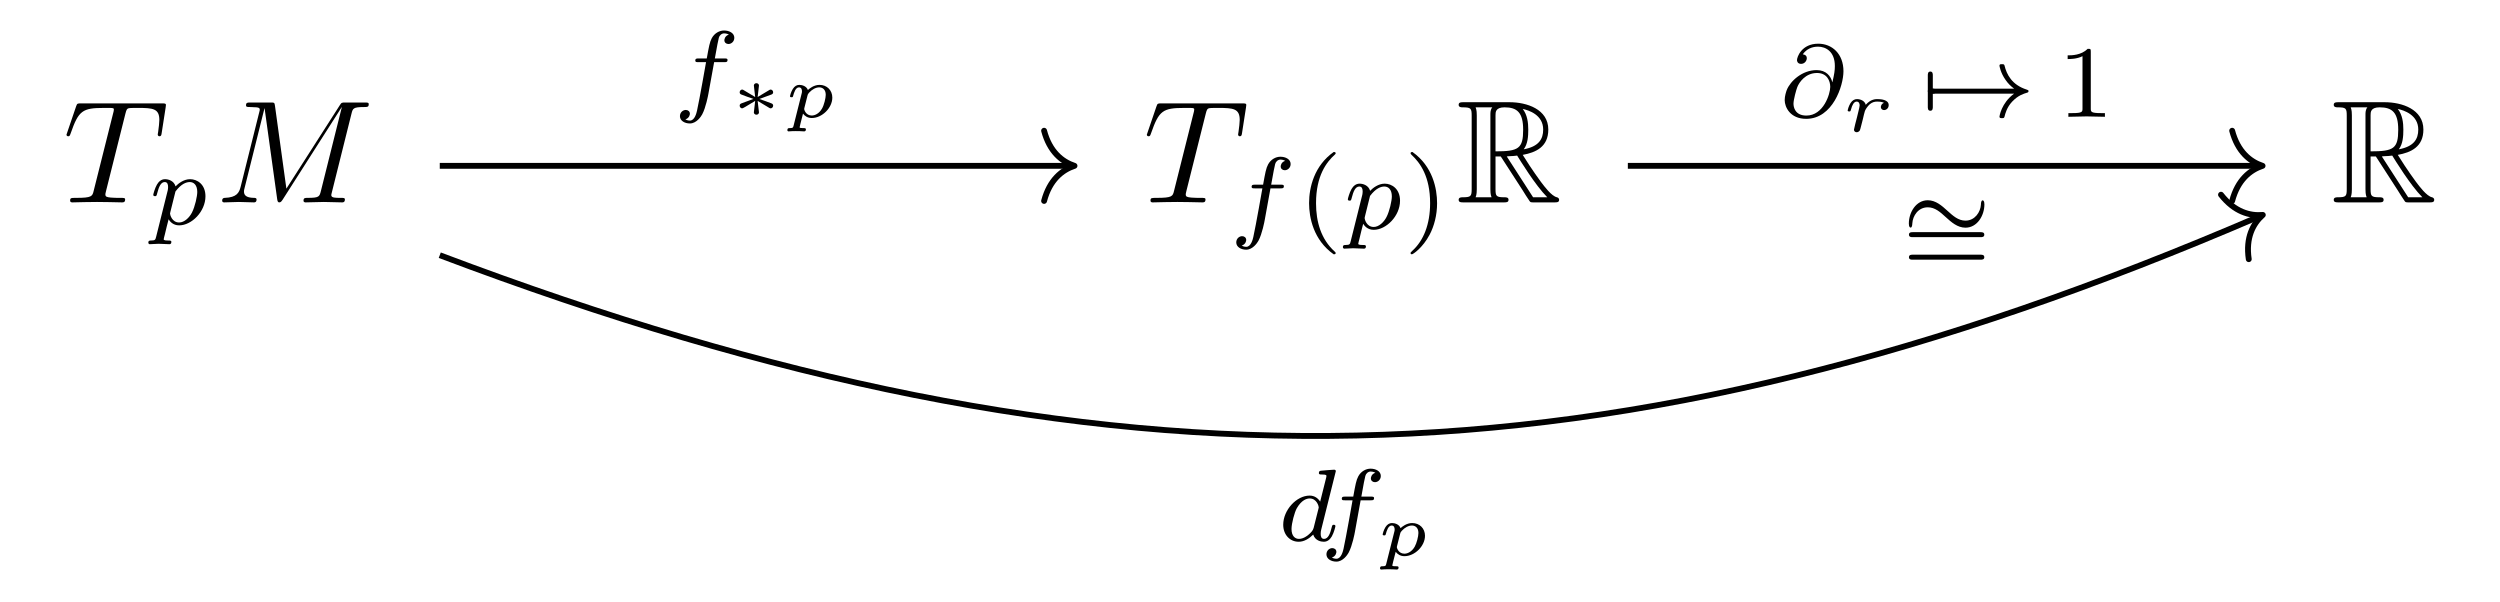
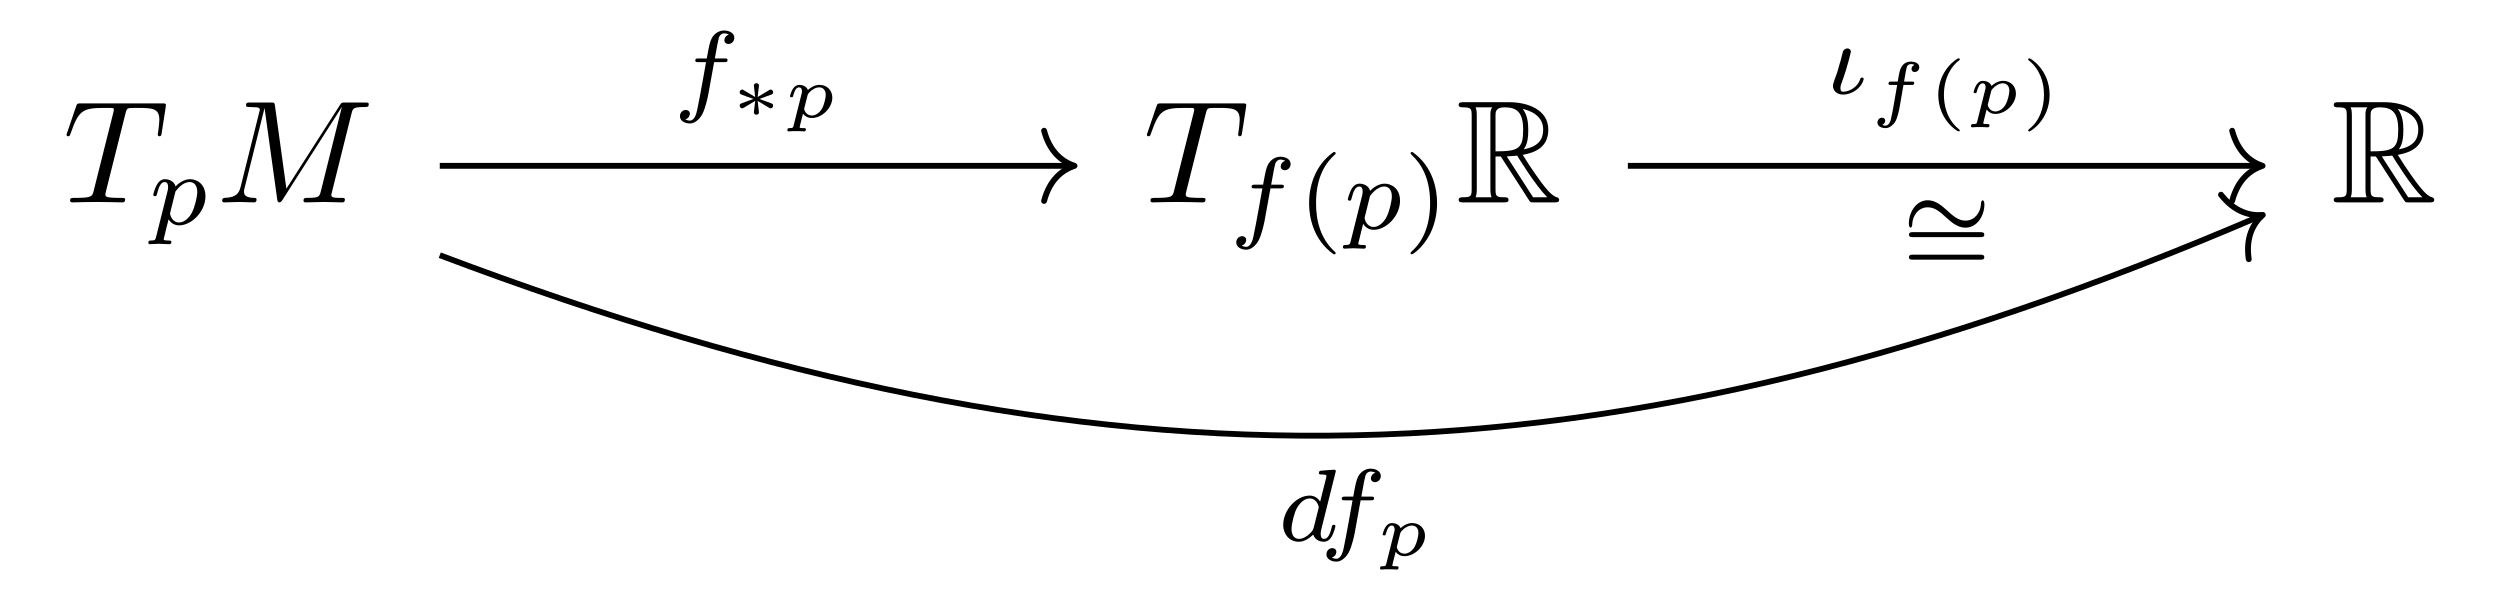
<svg xmlns="http://www.w3.org/2000/svg" version="1.1" width="255.446pt" height="61.416pt" viewBox="-69.011 -69.011 170.297 40.944" data-scale="1.5">
  <defs />
  <g id="page1">
    <g stroke-miterlimit="10" transform="translate(16.13732,-56.88451)scale(0.996264,-0.996264)">
      <g fill="#000" stroke="#000">
        <g stroke-width="0.4">
          <g transform="translate(-85.46783,-1.66666)">
            <g stroke="none" transform="scale(-1.00375,1.00375)translate(16.13732,-56.88451)scale(-1,-1)">
              <g stroke="#000" stroke-miterlimit="10" transform="translate(31.01594,-56.88451)scale(0.996264,-0.996264)">
                <g transform="translate(-10.62888,0.0)">
                  <g stroke="none" transform="scale(-1.00375,1.00375)translate(31.01594,-56.88451)scale(-1,-1)">
                    <g fill="#000">
                      <g stroke="none">
                        <path d="M35.27-62.932C35.34-63.211 35.38-63.271 35.499-63.3C35.589-63.32 35.918-63.32 36.127-63.32C37.133-63.32 37.581-63.281 37.581-62.503C37.581-62.354 37.541-61.965 37.502-61.706C37.492-61.667 37.472-61.547 37.472-61.517C37.472-61.457 37.502-61.388 37.591-61.388C37.701-61.388 37.721-61.467 37.741-61.617L38.01-63.35C38.02-63.39 38.03-63.49 38.03-63.52C38.03-63.629 37.93-63.629 37.761-63.629H32.231C31.992-63.629 31.982-63.619 31.913-63.43L31.315-61.677C31.305-61.657 31.255-61.517 31.255-61.497C31.255-61.437 31.305-61.388 31.375-61.388C31.474-61.388 31.484-61.437 31.544-61.597C32.082-63.141 32.341-63.32 33.815-63.32H34.204C34.483-63.32 34.483-63.281 34.483-63.201C34.483-63.141 34.453-63.021 34.443-62.992L33.108-57.672C33.018-57.303 32.989-57.193 31.923-57.193C31.564-57.193 31.504-57.193 31.504-57.004C31.504-56.885 31.614-56.885 31.673-56.885C31.942-56.885 32.221-56.904 32.49-56.904C32.769-56.904 33.058-56.914 33.337-56.914S33.895-56.904 34.164-56.904C34.453-56.904 34.752-56.885 35.031-56.885C35.131-56.885 35.25-56.885 35.25-57.084C35.25-57.193 35.17-57.193 34.911-57.193C34.662-57.193 34.533-57.193 34.274-57.213C33.985-57.243 33.905-57.273 33.905-57.432C33.905-57.442 33.905-57.492 33.945-57.642L35.27-62.932Z" />
                        <path d="M37.361-54.539C37.312-54.344 37.298-54.288 37.019-54.288C36.929-54.288 36.831-54.288 36.831-54.142C36.831-54.065 36.894-54.037 36.929-54.037C37.11-54.037 37.34-54.065 37.528-54.065C37.765-54.065 38.03-54.037 38.261-54.037C38.323-54.037 38.4-54.058 38.4-54.191C38.4-54.288 38.302-54.288 38.219-54.288C38.065-54.288 37.877-54.288 37.877-54.372C37.877-54.407 37.926-54.588 37.954-54.693C38.037-55.062 38.135-55.439 38.212-55.732C38.295-55.592 38.512-55.32 38.93-55.32C39.781-55.32 40.722-56.262 40.722-57.301C40.722-58.117 40.157-58.466 39.676-58.466C39.244-58.466 38.874-58.173 38.686-57.977C38.567-58.375 38.177-58.466 37.968-58.466C37.696-58.466 37.528-58.284 37.417-58.096C37.277-57.859 37.166-57.44 37.166-57.399C37.166-57.308 37.263-57.308 37.284-57.308C37.382-57.308 37.389-57.329 37.438-57.517C37.542-57.922 37.675-58.27 37.947-58.27C38.128-58.27 38.177-58.117 38.177-57.929C38.177-57.852 38.163-57.761 38.156-57.719L37.361-54.539ZM38.679-57.629C39.083-58.166 39.432-58.27 39.655-58.27C39.927-58.27 40.164-58.068 40.164-57.594C40.164-57.308 40.011-56.597 39.802-56.192C39.627-55.85 39.286-55.516 38.93-55.516C38.435-55.516 38.309-56.053 38.309-56.122C38.309-56.15 38.323-56.199 38.33-56.227L38.679-57.629Z" />
                        <path d="M50.668-62.922C50.758-63.281 50.778-63.38 51.525-63.38C51.754-63.38 51.844-63.38 51.844-63.579C51.844-63.689 51.744-63.689 51.575-63.689H50.26C50.001-63.689 49.991-63.689 49.871-63.5L46.235-57.821L45.458-63.46C45.428-63.689 45.408-63.689 45.149-63.689H43.784C43.595-63.689 43.485-63.689 43.485-63.5C43.485-63.38 43.575-63.38 43.774-63.38C43.904-63.38 44.083-63.37 44.203-63.36C44.362-63.34 44.422-63.31 44.422-63.201C44.422-63.161 44.412-63.131 44.382-63.012L43.117-57.941C43.017-57.542 42.848-57.223 42.041-57.193C41.991-57.193 41.861-57.183 41.861-57.004C41.861-56.914 41.921-56.885 42.001-56.885C42.32-56.885 42.668-56.914 42.997-56.914C43.336-56.914 43.695-56.885 44.023-56.885C44.073-56.885 44.203-56.885 44.203-57.084C44.203-57.193 44.093-57.193 44.023-57.193C43.455-57.203 43.346-57.403 43.346-57.632C43.346-57.701 43.356-57.751 43.386-57.861L44.741-63.29H44.751L45.607-57.114C45.627-56.994 45.637-56.885 45.757-56.885C45.866-56.885 45.926-56.994 45.976-57.064L50.001-63.37H50.011L48.586-57.662C48.487-57.273 48.467-57.193 47.68-57.193C47.51-57.193 47.401-57.193 47.401-57.004C47.401-56.885 47.52-56.885 47.55-56.885C47.829-56.885 48.506-56.914 48.785-56.914C49.194-56.914 49.622-56.885 50.031-56.885C50.091-56.885 50.22-56.885 50.22-57.084C50.22-57.193 50.13-57.193 49.941-57.193C49.572-57.193 49.294-57.193 49.294-57.373C49.294-57.413 49.294-57.432 49.343-57.612L50.668-62.922Z" />
                      </g>
                    </g>
                  </g>
                </g>
              </g>
              <g stroke="#000" stroke-miterlimit="10" transform="translate(108.2774,-56.88451)scale(0.996264,-0.996264)">
                <g transform="translate(-14.31122,0.0)">
                  <g stroke="none" transform="scale(-1.00375,1.00375)translate(108.2774,-56.88451)scale(-1,-1)">
                    <g fill="#000">
                      <g stroke="none">
                        <path d="M112.531-62.932C112.601-63.211 112.641-63.271 112.761-63.3C112.85-63.32 113.179-63.32 113.388-63.32C114.394-63.32 114.843-63.281 114.843-62.503C114.843-62.354 114.803-61.965 114.763-61.706C114.753-61.667 114.733-61.547 114.733-61.517C114.733-61.457 114.763-61.388 114.853-61.388C114.962-61.388 114.982-61.467 115.002-61.617L115.271-63.35C115.281-63.39 115.291-63.49 115.291-63.52C115.291-63.629 115.191-63.629 115.022-63.629H109.493C109.254-63.629 109.244-63.619 109.174-63.43L108.576-61.677C108.566-61.657 108.516-61.517 108.516-61.497C108.516-61.437 108.566-61.388 108.636-61.388C108.736-61.388 108.746-61.437 108.805-61.597C109.343-63.141 109.602-63.32 111.077-63.32H111.465C111.744-63.32 111.744-63.281 111.744-63.201C111.744-63.141 111.714-63.021 111.705-62.992L110.37-57.672C110.28-57.303 110.25-57.193 109.184-57.193C108.825-57.193 108.766-57.193 108.766-57.004C108.766-56.885 108.875-56.885 108.935-56.885C109.204-56.885 109.483-56.904 109.752-56.904C110.031-56.904 110.32-56.914 110.599-56.914S111.157-56.904 111.426-56.904C111.714-56.904 112.013-56.885 112.292-56.885C112.392-56.885 112.512-56.885 112.512-57.084C112.512-57.193 112.432-57.193 112.173-57.193C111.924-57.193 111.794-57.193 111.535-57.213C111.246-57.243 111.167-57.273 111.167-57.432C111.167-57.442 111.167-57.492 111.206-57.642L112.531-62.932Z" />
                        <path d="M116.938-57.84H117.621C117.761-57.84 117.851-57.84 117.851-57.994C117.851-58.091 117.761-58.091 117.635-58.091H116.986C117.147-58.977 117.203-59.298 117.258-59.5C117.293-59.654 117.447-59.8 117.614-59.8C117.621-59.8 117.809-59.8 117.942-59.716C117.656-59.626 117.635-59.375 117.635-59.333C117.635-59.179 117.754-59.075 117.914-59.075C118.102-59.075 118.312-59.235 118.312-59.5C118.312-59.821 117.97-59.995 117.614-59.995C117.307-59.995 116.966-59.821 116.777-59.472C116.638-59.214 116.582-58.9 116.436-58.091H115.885C115.745-58.091 115.654-58.091 115.654-57.938C115.654-57.84 115.745-57.84 115.871-57.84H116.387C116.38-57.799 115.94-55.288 115.773-54.542C115.738-54.388 115.62-53.858 115.285-53.858C115.278-53.858 115.111-53.858 114.978-53.942C115.264-54.033 115.285-54.284 115.285-54.326C115.285-54.479 115.166-54.584 115.006-54.584C114.818-54.584 114.608-54.423 114.608-54.158C114.608-53.844 114.936-53.663 115.285-53.663C115.731-53.663 116.038-54.123 116.122-54.277C116.373-54.744 116.533-55.602 116.547-55.685L116.938-57.84Z" />
                        <path d="M121.242-60.316C119.917-59.382 119.568-57.903 119.568-56.836C119.568-55.853 119.861-54.326 121.242-53.349C121.297-53.349 121.381-53.349 121.381-53.433C121.381-53.475 121.36-53.489 121.311-53.537C120.384-54.374 120.042-55.56 120.042-56.829C120.042-58.712 120.76-59.633 121.332-60.149C121.36-60.177 121.381-60.198 121.381-60.232C121.381-60.316 121.297-60.316 121.242-60.316Z" />
                        <path d="M122.402-54.235C122.353-54.04 122.34-53.984 122.061-53.984C121.97-53.984 121.872-53.984 121.872-53.837C121.872-53.761 121.935-53.733 121.97-53.733C122.151-53.733 122.381-53.761 122.57-53.761C122.807-53.761 123.072-53.733 123.302-53.733C123.365-53.733 123.441-53.754 123.441-53.886C123.441-53.984 123.344-53.984 123.26-53.984C123.107-53.984 122.918-53.984 122.918-54.067C122.918-54.102 122.967-54.284 122.995-54.388C123.079-54.758 123.176-55.134 123.253-55.427C123.337-55.288 123.553-55.016 123.971-55.016C124.822-55.016 125.764-55.957 125.764-56.997C125.764-57.812 125.199-58.161 124.718-58.161C124.285-58.161 123.916-57.868 123.727-57.673C123.609-58.07 123.218-58.161 123.009-58.161C122.737-58.161 122.57-57.98 122.458-57.792C122.319-57.554 122.207-57.136 122.207-57.094C122.207-57.003 122.305-57.003 122.326-57.003C122.423-57.003 122.43-57.024 122.479-57.213C122.584-57.617 122.716-57.966 122.988-57.966C123.169-57.966 123.218-57.812 123.218-57.624C123.218-57.547 123.204-57.457 123.197-57.415L122.402-54.235ZM123.72-57.324C124.125-57.861 124.474-57.966 124.697-57.966C124.969-57.966 125.206-57.764 125.206-57.289C125.206-57.003 125.052-56.292 124.843-55.888C124.669-55.546 124.327-55.211 123.971-55.211C123.476-55.211 123.351-55.748 123.351-55.818C123.351-55.846 123.365-55.895 123.372-55.923L123.72-57.324Z" />
                        <path d="M126.614-60.316C126.565-60.316 126.481-60.316 126.481-60.232C126.481-60.198 126.502-60.177 126.544-60.128C127.144-59.577 127.813-58.635 127.813-56.836C127.813-55.379 127.36-54.277 126.607-53.593C126.488-53.475 126.481-53.468 126.481-53.433S126.502-53.349 126.572-53.349C126.656-53.349 127.318-53.809 127.778-54.681C128.085-55.26 128.288-56.013 128.288-56.829C128.288-57.812 127.995-59.34 126.614-60.316Z" />
                        <path d="M132.268-60.013H132.626L134.121-57.701C134.22-57.542 134.459-57.153 134.569-57.004C134.639-56.885 134.669-56.885 134.898-56.885H136.273C136.452-56.885 136.601-56.885 136.601-57.064C136.601-57.144 136.542-57.213 136.452-57.233C136.083-57.313 135.595-57.97 135.356-58.289C135.286-58.389 134.788-59.046 134.121-60.122C135.007-60.282 135.864-60.66 135.864-61.846C135.864-63.231 134.4-63.709 133.224-63.709H130.096C129.916-63.709 129.757-63.709 129.757-63.53C129.757-63.36 129.946-63.36 130.026-63.36C130.594-63.36 130.644-63.29 130.644-62.792V-57.801C130.644-57.303 130.594-57.233 130.026-57.233C129.946-57.233 129.757-57.233 129.757-57.064C129.757-56.885 129.916-56.885 130.096-56.885H132.826C133.005-56.885 133.154-56.885 133.154-57.064C133.154-57.233 132.985-57.233 132.875-57.233C132.307-57.233 132.268-57.313 132.268-57.801V-60.013ZM134.19-60.501C134.469-60.87 134.499-61.398 134.499-61.836C134.499-62.314 134.439-62.842 134.121-63.251C134.529-63.161 135.515-62.852 135.515-61.846C135.515-61.198 135.217-60.69 134.19-60.501ZM132.268-62.822C132.268-63.031 132.268-63.36 132.885-63.36C133.732-63.36 134.151-63.012 134.151-61.836C134.151-60.551 133.842-60.361 132.268-60.361V-62.822ZM130.913-57.233C130.992-57.413 130.992-57.691 130.992-57.781V-62.812C130.992-62.912 130.992-63.181 130.913-63.36H132.048C131.919-63.201 131.919-63.002 131.919-62.852V-57.781C131.919-57.682 131.919-57.413 131.999-57.233H130.913ZM133.035-60.013C133.105-60.023 133.144-60.033 133.224-60.033C133.373-60.033 133.593-60.053 133.742-60.073C133.892-59.833 134.968-58.06 135.794-57.233H134.828L133.035-60.013Z" />
                      </g>
                    </g>
                  </g>
                </g>
              </g>
              <g stroke="#000" stroke-miterlimit="10" transform="translate(178.5473,-56.88451)scale(0.996264,-0.996264)">
                <g transform="translate(-3.61111,0.0)">
                  <g stroke="none" transform="scale(-1.00375,1.00375)translate(178.5473,-56.88451)scale(-1,-1)">
                    <g fill="#000">
                      <g stroke="none">
                        <path d="M181.217-60.013H181.576L183.07-57.701C183.17-57.542 183.409-57.153 183.519-57.004C183.588-56.885 183.618-56.885 183.847-56.885H185.222C185.402-56.885 185.551-56.885 185.551-57.064C185.551-57.144 185.491-57.213 185.402-57.233C185.033-57.313 184.545-57.97 184.306-58.289C184.236-58.389 183.738-59.046 183.07-60.122C183.957-60.282 184.814-60.66 184.814-61.846C184.814-63.231 183.349-63.709 182.174-63.709H179.045C178.866-63.709 178.707-63.709 178.707-63.53C178.707-63.36 178.896-63.36 178.976-63.36C179.544-63.36 179.593-63.29 179.593-62.792V-57.801C179.593-57.303 179.544-57.233 178.976-57.233C178.896-57.233 178.707-57.233 178.707-57.064C178.707-56.885 178.866-56.885 179.045-56.885H181.775C181.955-56.885 182.104-56.885 182.104-57.064C182.104-57.233 181.935-57.233 181.825-57.233C181.257-57.233 181.217-57.313 181.217-57.801V-60.013ZM183.14-60.501C183.419-60.87 183.449-61.398 183.449-61.836C183.449-62.314 183.389-62.842 183.07-63.251C183.479-63.161 184.465-62.852 184.465-61.846C184.465-61.198 184.166-60.69 183.14-60.501ZM181.217-62.822C181.217-63.031 181.217-63.36 181.835-63.36C182.682-63.36 183.1-63.012 183.1-61.836C183.1-60.551 182.791-60.361 181.217-60.361V-62.822ZM179.862-57.233C179.942-57.413 179.942-57.691 179.942-57.781V-62.812C179.942-62.912 179.942-63.181 179.862-63.36H180.998C180.869-63.201 180.869-63.002 180.869-62.852V-57.781C180.869-57.682 180.869-57.413 180.948-57.233H179.862ZM181.984-60.013C182.054-60.023 182.094-60.033 182.174-60.033C182.323-60.033 182.542-60.053 182.692-60.073C182.841-59.833 183.917-58.06 184.744-57.233H183.778L181.984-60.013Z" />
                      </g>
                    </g>
                  </g>
                </g>
              </g>
            </g>
          </g>
          <g stroke-width="0.4">
            <path d="M-55.399 .833H-12.199" fill="none" />
            <g transform="translate(-11.99898,0.83334)">
              <g stroke-dasharray="none" stroke-dashoffset="0.0">
                <g stroke-linecap="round">
                  <g stroke-linejoin="round">
                    <path d="M-2.08 2.4C-1.7 .96-.853 .28 0 0C-.853-.28-1.7-.96-2.08-2.4" fill="none" />
                  </g>
                </g>
              </g>
            </g>
            <g transform="translate(-39.48824,5.15831)">
              <g stroke="none" transform="scale(-1.00375,1.00375)translate(16.13732,-56.88451)scale(-1,-1)">
                <g fill="#000">
                  <g stroke="none">
                    <path d="M18.976-59.639H19.659C19.799-59.639 19.889-59.639 19.889-59.793C19.889-59.89 19.799-59.89 19.673-59.89H19.024C19.185-60.776 19.241-61.097 19.296-61.299C19.331-61.452 19.485-61.599 19.652-61.599C19.659-61.599 19.847-61.599 19.98-61.515C19.694-61.424 19.673-61.173 19.673-61.132C19.673-60.978 19.792-60.874 19.952-60.874C20.14-60.874 20.35-61.034 20.35-61.299C20.35-61.62 20.008-61.794 19.652-61.794C19.345-61.794 19.004-61.62 18.815-61.271C18.676-61.013 18.62-60.699 18.474-59.89H17.923C17.783-59.89 17.692-59.89 17.692-59.737C17.692-59.639 17.783-59.639 17.909-59.639H18.425C18.418-59.597 17.978-57.087 17.811-56.341C17.776-56.187 17.658-55.657 17.323-55.657C17.316-55.657 17.149-55.657 17.016-55.741C17.302-55.831 17.323-56.083 17.323-56.124C17.323-56.278 17.204-56.382 17.044-56.382C16.856-56.382 16.646-56.222 16.646-55.957C16.646-55.643 16.974-55.462 17.323-55.462C17.769-55.462 18.076-55.922 18.16-56.076C18.411-56.543 18.571-57.401 18.585-57.484L18.976-59.639Z" />
                    <path d="M21.94-57.263C21.95-57.363 22.03-58 22.03-58.045C22.03-58.135 21.955-58.205 21.855-58.205C21.751-58.205 21.681-58.125 21.681-58.05C21.681-58 21.756-57.368 21.771-57.263L20.998-57.726C20.949-57.756 20.929-57.771 20.884-57.771C20.804-57.771 20.715-57.696 20.715-57.587C20.715-57.507 20.764-57.457 20.819-57.437C21.093-57.328 21.377-57.228 21.656-57.134C21.377-57.029 20.919-56.865 20.834-56.83C20.799-56.815 20.715-56.785 20.715-56.675S20.804-56.491 20.884-56.491C20.939-56.491 21.093-56.586 21.771-56.999C21.756-56.894 21.681-56.262 21.681-56.212C21.681-56.137 21.751-56.058 21.855-56.058C21.955-56.058 22.03-56.127 22.03-56.217C22.03-56.262 21.95-56.899 21.94-56.999L22.727-56.526C22.762-56.506 22.782-56.491 22.827-56.491C22.906-56.491 22.996-56.566 22.996-56.675C22.996-56.755 22.946-56.805 22.891-56.825C22.617-56.934 22.333-57.034 22.054-57.129C22.333-57.233 22.792-57.398 22.876-57.432C22.911-57.447 22.996-57.477 22.996-57.587S22.906-57.771 22.827-57.771C22.782-57.771 22.762-57.756 22.712-57.726L21.94-57.263Z" />
                    <path d="M24.386-55.305C24.351-55.176 24.346-55.146 24.122-55.146C24.048-55.146 23.963-55.146 23.963-55.007C23.963-54.952 24.008-54.922 24.043-54.922C24.117-54.922 24.207-54.937 24.287-54.937S24.451-54.942 24.536-54.942C24.635-54.942 24.73-54.937 24.83-54.937C24.914-54.937 25.019-54.922 25.104-54.922C25.168-54.922 25.228-54.957 25.228-55.061C25.228-55.146 25.143-55.146 25.074-55.146C24.909-55.146 24.8-55.146 24.8-55.206C24.8-55.236 24.879-55.54 25.029-56.132C25.153-55.963 25.353-55.833 25.627-55.833C26.329-55.833 27.026-56.521 27.026-57.223C27.026-57.721 26.663-58.09 26.155-58.09C25.766-58.09 25.462-57.836 25.363-57.741C25.263-58.01 24.964-58.09 24.78-58.09C24.61-58.09 24.461-58.01 24.337-57.816C24.207-57.607 24.142-57.348 24.142-57.323C24.142-57.248 24.217-57.248 24.247-57.248C24.332-57.248 24.342-57.273 24.361-57.353C24.416-57.552 24.521-57.921 24.755-57.921C24.929-57.921 24.959-57.756 24.959-57.657C24.959-57.587 24.954-57.567 24.944-57.527L24.386-55.305ZM25.338-57.373C25.358-57.452 25.363-57.462 25.447-57.562C25.647-57.781 25.901-57.921 26.14-57.921C26.344-57.921 26.578-57.791 26.578-57.413C26.578-57.193 26.464-56.715 26.324-56.476C26.115-56.112 25.816-56.003 25.627-56.003C25.213-56.003 25.109-56.406 25.109-56.446C25.109-56.471 25.119-56.501 25.124-56.526L25.338-57.373Z" />
                  </g>
                </g>
              </g>
            </g>
          </g>
          <g stroke-width="0.4">
-             <path d="M-55.399-5.277C-9.685-22.552 24.55-21.773 69.067-2.602" fill="none" />
-             <g transform="matrix(0.91841,0.39551,-0.39551,0.91841,69.25085,-2.52281)">
+             <path d="M-55.399-5.277C-9.81-22.504 24.362-21.777 69.065-2.603" fill="none" />
+             <g transform="matrix(0.91841,0.39551,-0.39551,0.91841,69.25087,-2.52281)">
              <g stroke-dasharray="none" stroke-dashoffset="0.0">
                <g stroke-linecap="round">
                  <g stroke-linejoin="round">
                    <path d="M-2.08 2.4C-1.7 .96-.853 .28 0 0C-.853-.28-1.7-.96-2.08-2.4" fill="none" />
                  </g>
                </g>
              </g>
            </g>
            <g transform="translate(1.84454,-24.80066)">
              <g stroke="none" transform="scale(-1.00375,1.00375)translate(16.13732,-56.88451)scale(-1,-1)">
                <g fill="#000">
                  <g stroke="none">
                    <path d="M20.119-61.515C20.126-61.529 20.147-61.62 20.147-61.627C20.147-61.662 20.119-61.724 20.036-61.724C19.896-61.724 19.317-61.669 19.143-61.655C19.087-61.648 18.99-61.641 18.99-61.494C18.99-61.397 19.087-61.397 19.171-61.397C19.506-61.397 19.506-61.348 19.506-61.292C19.506-61.243 19.492-61.201 19.478-61.139L19.08-59.549C18.934-59.779 18.697-59.96 18.362-59.96C17.469-59.96 16.563-58.977 16.563-57.972C16.563-57.296 17.016-56.815 17.616-56.815C17.992-56.815 18.327-57.031 18.606-57.303C18.739-56.885 19.143-56.815 19.324-56.815C19.575-56.815 19.75-56.968 19.875-57.184C20.029-57.456 20.119-57.854 20.119-57.882C20.119-57.972 20.029-57.972 20.008-57.972C19.91-57.972 19.903-57.945 19.854-57.756C19.771-57.421 19.638-57.01 19.345-57.01C19.164-57.01 19.115-57.163 19.115-57.352C19.115-57.484 19.129-57.547 19.15-57.638L20.119-61.515ZM18.634-57.756C18.585-57.561 18.432-57.421 18.278-57.289C18.216-57.233 17.937-57.01 17.637-57.01C17.379-57.01 17.128-57.191 17.128-57.687C17.128-58.056 17.33-58.823 17.49-59.102C17.811-59.66 18.167-59.765 18.362-59.765C18.85-59.765 18.983-59.235 18.983-59.158C18.983-59.13 18.969-59.081 18.962-59.06L18.634-57.756Z" />
                    <path d="M21.836-59.639H22.52C22.659-59.639 22.75-59.639 22.75-59.793C22.75-59.89 22.659-59.89 22.534-59.89H21.885C22.045-60.776 22.101-61.097 22.157-61.299C22.192-61.452 22.345-61.599 22.513-61.599C22.52-61.599 22.708-61.599 22.84-61.515C22.554-61.424 22.534-61.173 22.534-61.132C22.534-60.978 22.652-60.874 22.812-60.874C23.001-60.874 23.21-61.034 23.21-61.299C23.21-61.62 22.868-61.794 22.513-61.794C22.206-61.794 21.864-61.62 21.676-61.271C21.536-61.013 21.48-60.699 21.334-59.89H20.783C20.644-59.89 20.553-59.89 20.553-59.737C20.553-59.639 20.644-59.639 20.769-59.639H21.285C21.278-59.597 20.839-57.087 20.672-56.341C20.637-56.187 20.518-55.657 20.183-55.657C20.176-55.657 20.009-55.657 19.876-55.741C20.162-55.831 20.183-56.083 20.183-56.124C20.183-56.278 20.065-56.382 19.904-56.382C19.716-56.382 19.507-56.222 19.507-55.957C19.507-55.643 19.835-55.462 20.183-55.462C20.63-55.462 20.937-55.922 21.02-56.076C21.271-56.543 21.432-57.401 21.446-57.484L21.836-59.639Z" />
                    <path d="M23.58-55.305C23.545-55.176 23.54-55.146 23.316-55.146C23.241-55.146 23.157-55.146 23.157-55.007C23.157-54.952 23.201-54.922 23.236-54.922C23.311-54.922 23.401-54.937 23.48-54.937S23.645-54.942 23.729-54.942C23.829-54.942 23.924-54.937 24.023-54.937C24.108-54.937 24.213-54.922 24.297-54.922C24.362-54.922 24.422-54.957 24.422-55.061C24.422-55.146 24.337-55.146 24.267-55.146C24.103-55.146 23.993-55.146 23.993-55.206C23.993-55.236 24.073-55.54 24.223-56.132C24.347-55.963 24.546-55.833 24.82-55.833C25.523-55.833 26.22-56.521 26.22-57.223C26.22-57.721 25.856-58.09 25.348-58.09C24.96-58.09 24.656-57.836 24.556-57.741C24.457-58.01 24.158-58.09 23.973-58.09C23.804-58.09 23.655-58.01 23.53-57.816C23.401-57.607 23.336-57.348 23.336-57.323C23.336-57.248 23.411-57.248 23.44-57.248C23.525-57.248 23.535-57.273 23.555-57.353C23.61-57.552 23.714-57.921 23.949-57.921C24.123-57.921 24.153-57.756 24.153-57.657C24.153-57.587 24.148-57.567 24.138-57.527L23.58-55.305ZM24.531-57.373C24.551-57.452 24.556-57.462 24.641-57.562C24.84-57.781 25.094-57.921 25.333-57.921C25.538-57.921 25.772-57.791 25.772-57.413C25.772-57.193 25.657-56.715 25.518-56.476C25.308-56.112 25.01-56.003 24.82-56.003C24.407-56.003 24.302-56.406 24.302-56.446C24.302-56.471 24.312-56.501 24.317-56.526L24.531-57.373Z" />
                  </g>
                </g>
              </g>
            </g>
          </g>
          <g stroke-width="0.4">
            <path d="M25.835 .833H69.035" fill="none" />
            <g transform="translate(69.23454,0.83334)">
              <g stroke-dasharray="none" stroke-dashoffset="0.0">
                <g stroke-linecap="round">
                  <g stroke-linejoin="round">
                    <path d="M-2.08 2.4C-1.7 .96-.853 .28 0 0C-.853-.28-1.7-.96-2.08-2.4" fill="none" />
                  </g>
                </g>
              </g>
            </g>
-             <g transform="translate(36.1393,4.1861)">
+             <g transform="translate(39.3419,5.775)">
              <g stroke="none" transform="scale(-1.00375,1.00375)translate(16.13732,-56.88451)scale(-1,-1)">
                <g fill="#000">
                  <g stroke="none">
-                     <path d="M19.799-59.242C19.701-59.646 19.387-60.065 18.732-60.065C17.755-60.065 16.946-59.332 16.695-58.705C16.653-58.586 16.556-58.3 16.556-58.021C16.556-57.54 16.932-56.745 18.02-56.745C19.826-56.745 20.559-58.998 20.559-59.988C20.559-61.18 19.778-61.864 18.843-61.864C17.706-61.864 17.393-60.957 17.393-60.741C17.393-60.685 17.427-60.49 17.672-60.49S18.062-60.706 18.062-60.874C18.062-61.062 17.923-61.125 17.79-61.139C18.139-61.662 18.711-61.662 18.829-61.662C19.352-61.662 19.973-61.334 19.973-60.344C19.973-60.044 19.938-59.8 19.806-59.242H19.799ZM18.034-56.968C17.246-56.968 17.155-57.561 17.155-57.777C17.155-58.049 17.344-58.733 17.414-58.907C17.539-59.228 17.971-59.869 18.759-59.869C19.436-59.869 19.659-59.339 19.659-58.921C19.659-58.454 19.206-56.968 18.034-56.968Z" />
-                     <path d="M21.876-56.705C21.891-56.78 21.941-56.969 21.956-57.044C21.976-57.119 21.996-57.198 22.016-57.263C22.036-57.348 22.195-57.607 22.359-57.746C22.534-57.886 22.688-57.921 22.863-57.921C22.922-57.921 23.161-57.921 23.321-57.836C23.107-57.761 23.107-57.552 23.107-57.547C23.107-57.462 23.166-57.343 23.331-57.343C23.47-57.343 23.64-57.462 23.64-57.682C23.64-58.05 23.117-58.09 22.873-58.09C22.753-58.09 22.414-58.09 22.076-57.701C22.016-57.965 21.727-58.09 21.483-58.09C21.313-58.09 21.169-58.01 21.039-57.816C20.91-57.607 20.845-57.348 20.845-57.323C20.845-57.248 20.92-57.248 20.95-57.248C21.034-57.248 21.039-57.263 21.074-57.388C21.154-57.691 21.274-57.921 21.458-57.921C21.627-57.921 21.662-57.761 21.662-57.657C21.662-57.587 21.612-57.398 21.582-57.268C21.548-57.134 21.498-56.929 21.473-56.82L21.358-56.376C21.328-56.252 21.274-56.033 21.274-56.008C21.274-55.898 21.363-55.833 21.458-55.833C21.538-55.833 21.627-55.878 21.677-55.963C21.697-56.003 21.737-56.162 21.762-56.262L21.876-56.705Z" />
-                     <path d="M26.646-58.461C26.862-58.461 26.862-58.614 26.862-58.628C26.862-58.705 26.821-58.802 26.646-58.802V-59.695C26.646-59.793 26.646-59.967 26.479-59.967C26.305-59.967 26.305-59.8 26.305-59.695V-57.568C26.305-57.463 26.305-57.296 26.479-57.296C26.646-57.296 26.646-57.47 26.646-57.568V-58.461Z" />
-                     <path d="M32.184-58.461C31.305-57.819 31.186-56.905 31.186-56.898C31.186-56.794 31.256-56.794 31.354-56.794C31.479-56.794 31.5-56.794 31.535-56.912C31.577-57.087 31.688-57.533 32.051-57.917C32.455-58.342 32.804-58.447 33.097-58.537C33.139-58.551 33.167-58.593 33.167-58.628C33.167-58.698 33.125-58.712 33.034-58.74C32.03-59.06 31.674-59.772 31.528-60.385C31.5-60.469 31.451-60.469 31.354-60.469S31.186-60.469 31.186-60.364C31.186-60.351 31.256-59.883 31.598-59.402C31.758-59.165 31.953-58.97 32.184-58.802H26.584C26.472-58.802 26.305-58.802 26.305-58.635C26.305-58.461 26.465-58.461 26.584-58.461H32.184Z" />
-                     <path d="M37.407-61.32C37.407-61.508 37.393-61.515 37.198-61.515C36.751-61.076 36.117-61.069 35.831-61.069V-60.818C35.998-60.818 36.458-60.818 36.842-61.013V-57.456C36.842-57.226 36.842-57.136 36.145-57.136H35.88V-56.885C36.005-56.891 36.863-56.912 37.121-56.912C37.337-56.912 38.216-56.891 38.369-56.885V-57.136H38.104C37.407-57.136 37.407-57.226 37.407-57.456V-61.32Z" />
+                     <path d="M16.946-58.335C16.877-58.112 16.653-57.603 16.653-57.408C16.653-57.129 16.87-56.815 17.337-56.815C17.651-56.815 18.006-56.94 18.292-57.17C18.683-57.491 18.746-57.868 18.746-57.882C18.746-57.972 18.655-57.972 18.634-57.972C18.543-57.972 18.529-57.945 18.501-57.84C18.327-57.331 17.776-57.01 17.351-57.01C17.253-57.01 17.162-57.031 17.162-57.254C17.162-57.303 17.162-57.408 17.246-57.617C17.623-58.621 17.874-59.709 17.874-59.737C17.874-59.862 17.776-59.96 17.637-59.96C17.504-59.96 17.386-59.862 17.344-59.779C17.295-59.646 17.232-59.311 17.19-59.179C17.149-59.067 17.072-58.767 17.037-58.656L16.946-58.335Z" />
+                     <path d="M21.457-57.473H22.015C22.119-57.473 22.124-57.478 22.149-57.498S22.189-57.583 22.189-57.613C22.189-57.698 22.114-57.698 22.03-57.698H21.497C21.557-58.066 21.656-58.699 21.721-58.774C21.796-58.853 21.875-58.893 21.96-58.893C21.99-58.893 22.099-58.893 22.204-58.838C22.005-58.754 22.005-58.574 22.005-58.554C22.005-58.43 22.099-58.35 22.224-58.35C22.354-58.35 22.533-58.46 22.533-58.679C22.533-58.968 22.204-59.062 21.965-59.062C21.332-59.062 21.208-58.46 21.163-58.246S21.148-58.166 21.063-57.698H20.61C20.515-57.698 20.436-57.698 20.436-57.558C20.436-57.473 20.51-57.473 20.595-57.473H21.028C20.934-56.985 20.725-55.6 20.585-55.072C20.555-54.953 20.436-54.699 20.241-54.699C20.212-54.699 20.102-54.704 20.012-54.749C20.147-54.808 20.212-54.933 20.212-55.038C20.212-55.162 20.117-55.242 19.992-55.242C19.863-55.242 19.684-55.132 19.684-54.913C19.684-54.609 20.042-54.529 20.236-54.529C20.525-54.529 20.745-54.759 20.859-54.913C21.058-55.192 21.173-55.854 21.178-55.869L21.457-57.473Z" />
+                     <path d="M25.278-59.167C25.278-59.172 25.293-59.192 25.293-59.217C25.293-59.237 25.283-59.287 25.208-59.287C25.109-59.287 23.828-58.49 23.828-56.796C23.828-55.107 25.109-54.305 25.208-54.305C25.283-54.305 25.293-54.355 25.293-54.375C25.293-54.41 25.273-54.425 25.253-54.44C24.371-55.142 24.212-56.153 24.212-56.796C24.212-58.016 24.775-58.818 25.278-59.167Z" />
+                     <path d="M26.477-54.968C26.442-54.838 26.437-54.808 26.213-54.808C26.138-54.808 26.053-54.808 26.053-54.669C26.053-54.614 26.098-54.584 26.133-54.584C26.208-54.584 26.298-54.599 26.377-54.599S26.542-54.604 26.626-54.604C26.726-54.604 26.821-54.599 26.92-54.599C27.005-54.599 27.11-54.584 27.194-54.584C27.259-54.584 27.319-54.619 27.319-54.724C27.319-54.808 27.234-54.808 27.164-54.808C27-54.808 26.89-54.808 26.89-54.868C26.89-54.898 26.97-55.202 27.119-55.795C27.244-55.625 27.443-55.496 27.717-55.496C28.42-55.496 29.117-56.183 29.117-56.886C29.117-57.384 28.753-57.752 28.245-57.752C27.857-57.752 27.553-57.498 27.453-57.404C27.354-57.673 27.055-57.752 26.87-57.752C26.701-57.752 26.552-57.673 26.427-57.478C26.298-57.269 26.233-57.01 26.233-56.985C26.233-56.911 26.308-56.911 26.337-56.911C26.422-56.911 26.432-56.935 26.452-57.015C26.507-57.214 26.611-57.583 26.846-57.583C27.02-57.583 27.05-57.419 27.05-57.319C27.05-57.249 27.045-57.229 27.035-57.189L26.477-54.968ZM27.428-57.035C27.448-57.115 27.453-57.125 27.538-57.224C27.737-57.444 27.991-57.583 28.23-57.583C28.435-57.583 28.669-57.453 28.669-57.075C28.669-56.856 28.554-56.378 28.415-56.138C28.205-55.775 27.907-55.665 27.717-55.665C27.304-55.665 27.199-56.069 27.199-56.109C27.199-56.133 27.209-56.163 27.214-56.188L27.428-57.035Z" />
+                     <path d="M31.412-56.796C31.412-58.485 30.132-59.287 30.032-59.287C29.952-59.287 29.952-59.227 29.952-59.217C29.952-59.212 29.952-59.182 29.982-59.152C30.729-58.559 31.028-57.693 31.028-56.796C31.028-56.348 30.944-55.879 30.774-55.471C30.535-54.903 30.221-54.629 29.977-54.43C29.962-54.42 29.952-54.395 29.952-54.375C29.952-54.365 29.952-54.305 30.032-54.305C30.132-54.305 31.412-55.102 31.412-56.796Z" />
                  </g>
                </g>
              </g>
            </g>
            <g transform="translate(44.50952,-5.89651)">
              <g stroke="none" transform="scale(-1.00375,1.00375)translate(16.13732,-56.88451)scale(-1,-1)">
                <g fill="#000">
                  <g stroke="none">
                    <path d="M21.821-60.966C21.821-61.231 21.723-61.238 21.702-61.238C21.598-61.238 21.584-61.042 21.584-60.952C21.556-60.443 21.179-59.857 20.531-59.857C20.036-59.857 19.68-60.185 19.296-60.533C18.927-60.868 18.508-61.245 17.964-61.245C17.169-61.245 16.674-60.429 16.674-59.655C16.674-59.39 16.772-59.383 16.793-59.383C16.897-59.383 16.904-59.564 16.911-59.669C16.939-60.178 17.309-60.764 17.964-60.764C18.46-60.764 18.815-60.436 19.199-60.087C19.568-59.752 19.987-59.376 20.531-59.376C21.326-59.376 21.821-60.192 21.821-60.966Z" />
                    <path d="M21.549-58.73C21.653-58.73 21.814-58.73 21.814-58.904C21.814-59.071 21.646-59.071 21.556-59.071H16.939C16.848-59.071 16.681-59.071 16.681-58.904C16.681-58.73 16.841-58.73 16.946-58.73H21.549ZM21.556-57.195C21.646-57.195 21.814-57.195 21.814-57.363C21.814-57.537 21.653-57.537 21.549-57.537H16.946C16.841-57.537 16.681-57.537 16.681-57.363C16.681-57.195 16.848-57.195 16.939-57.195H21.556Z" />
                  </g>
                </g>
              </g>
            </g>
          </g>
        </g>
      </g>
    </g>
  </g>
</svg>
